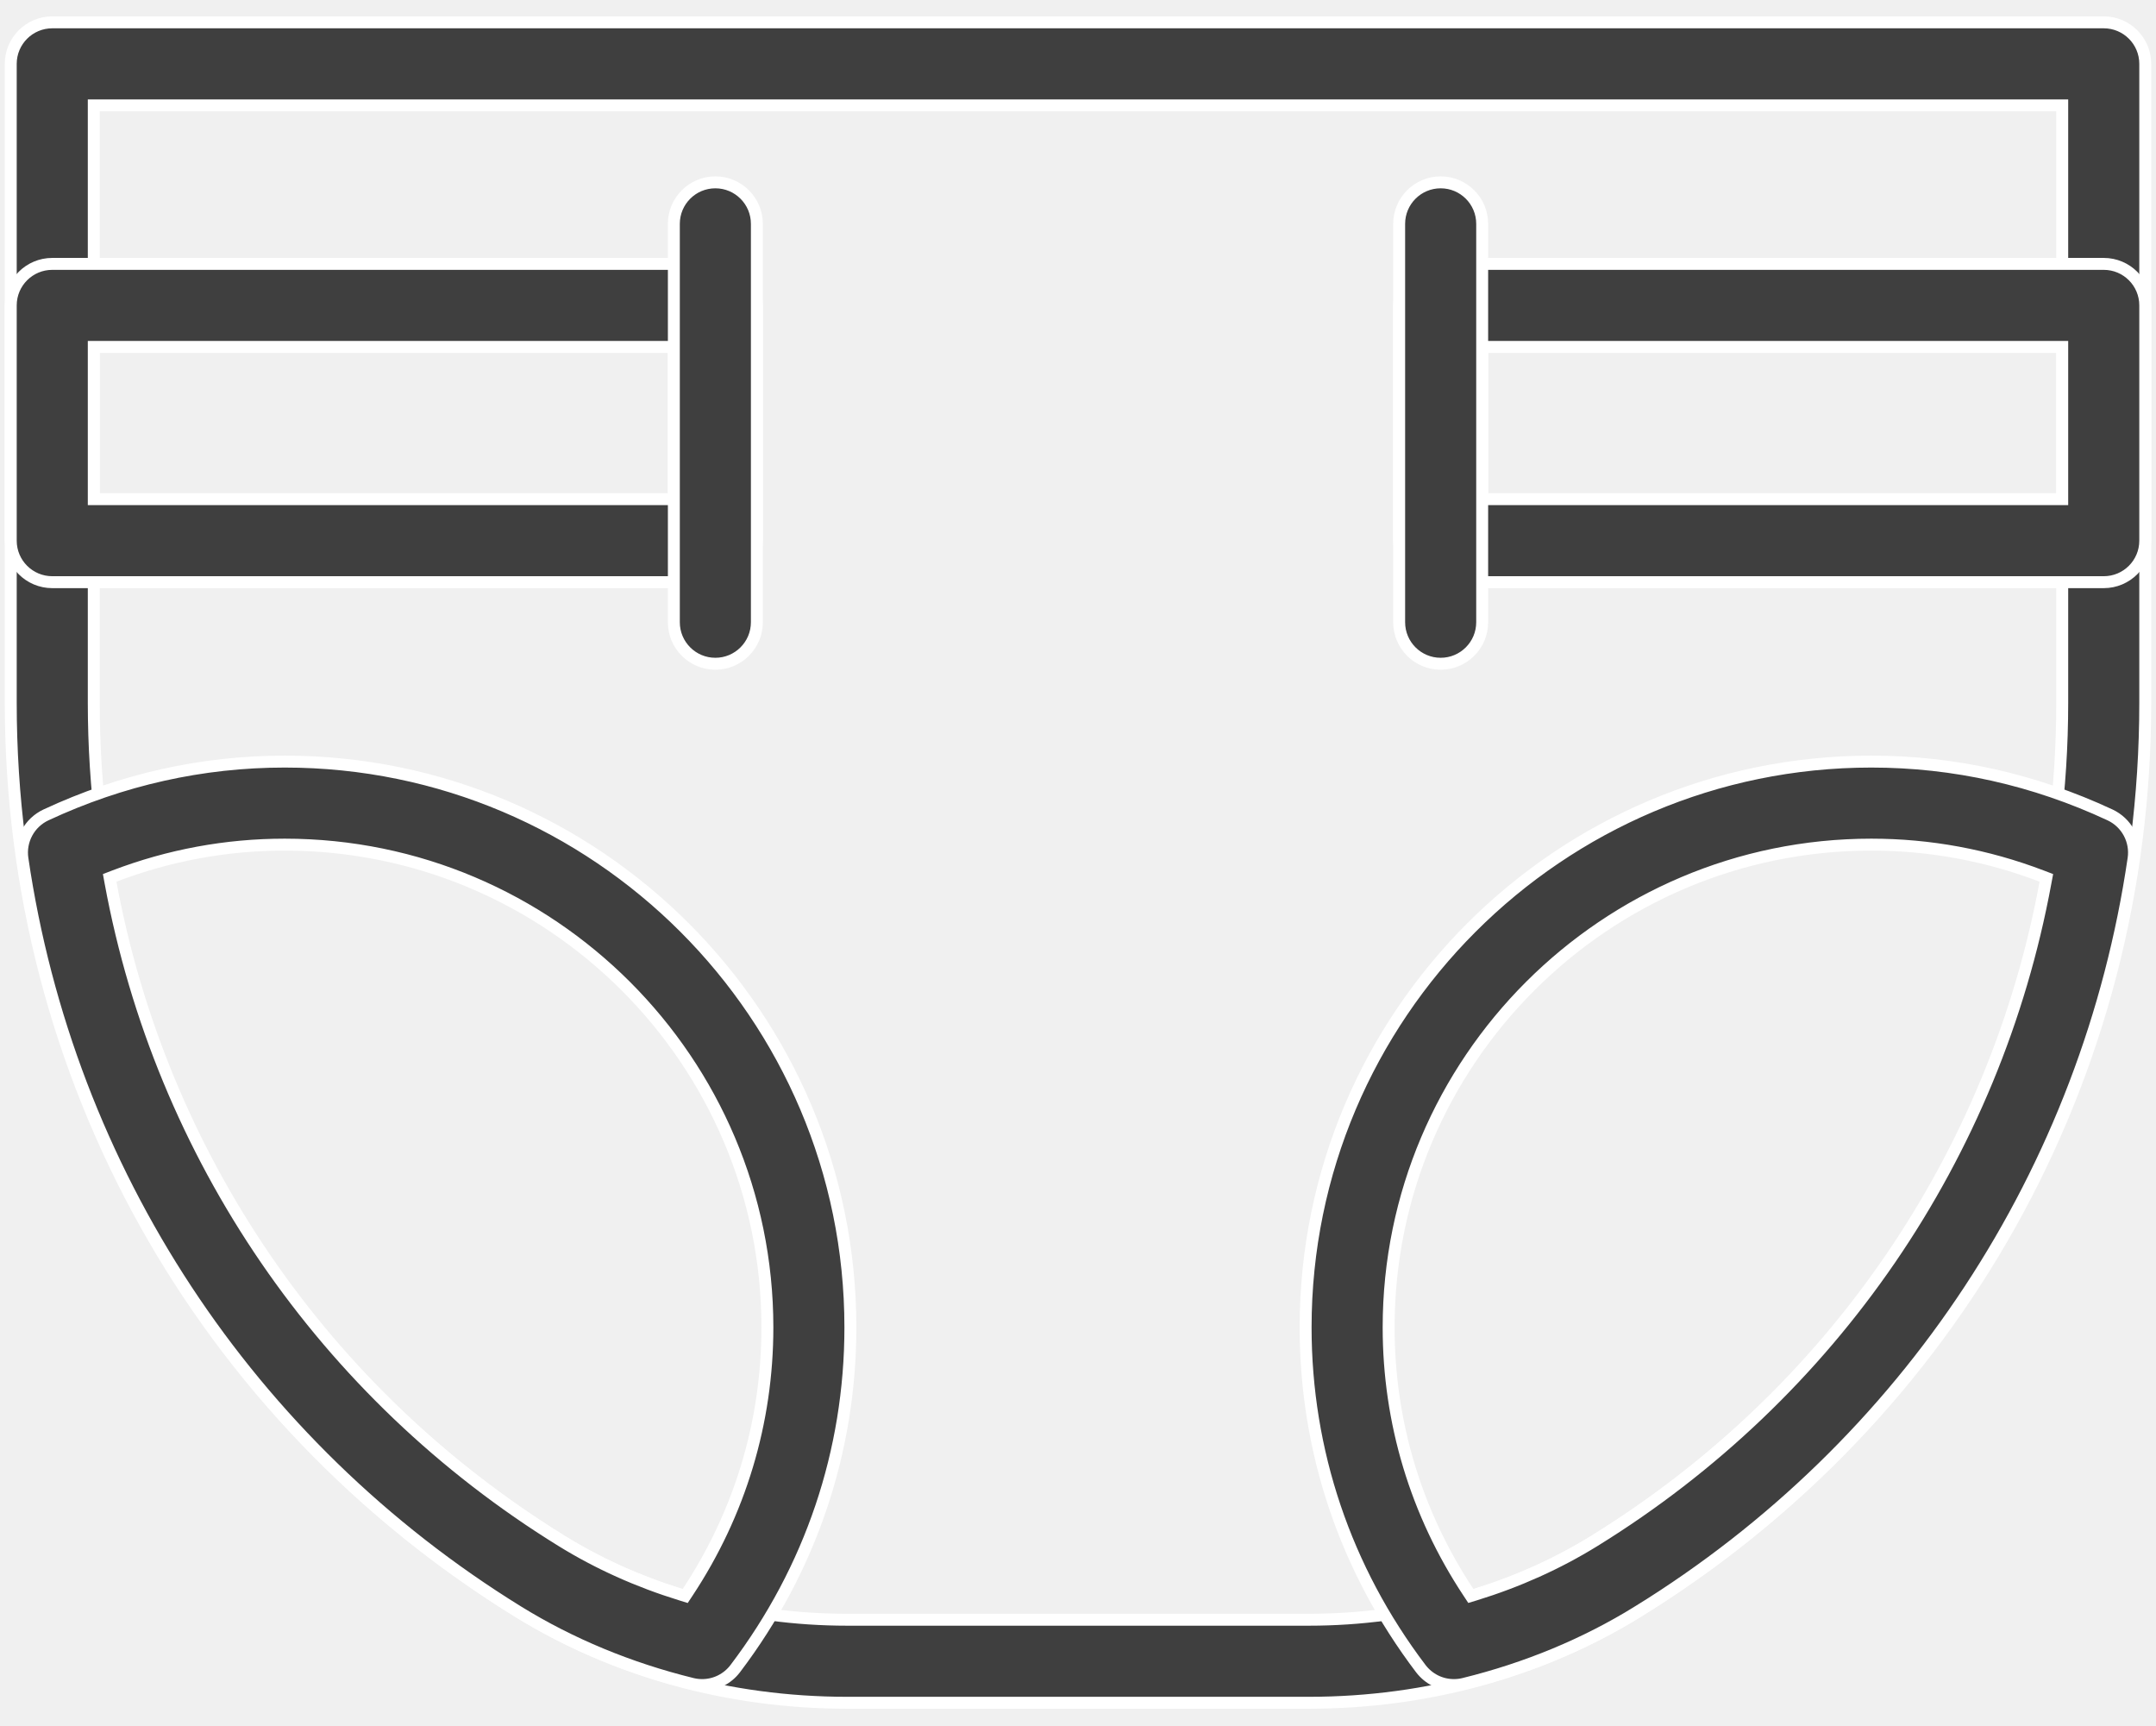
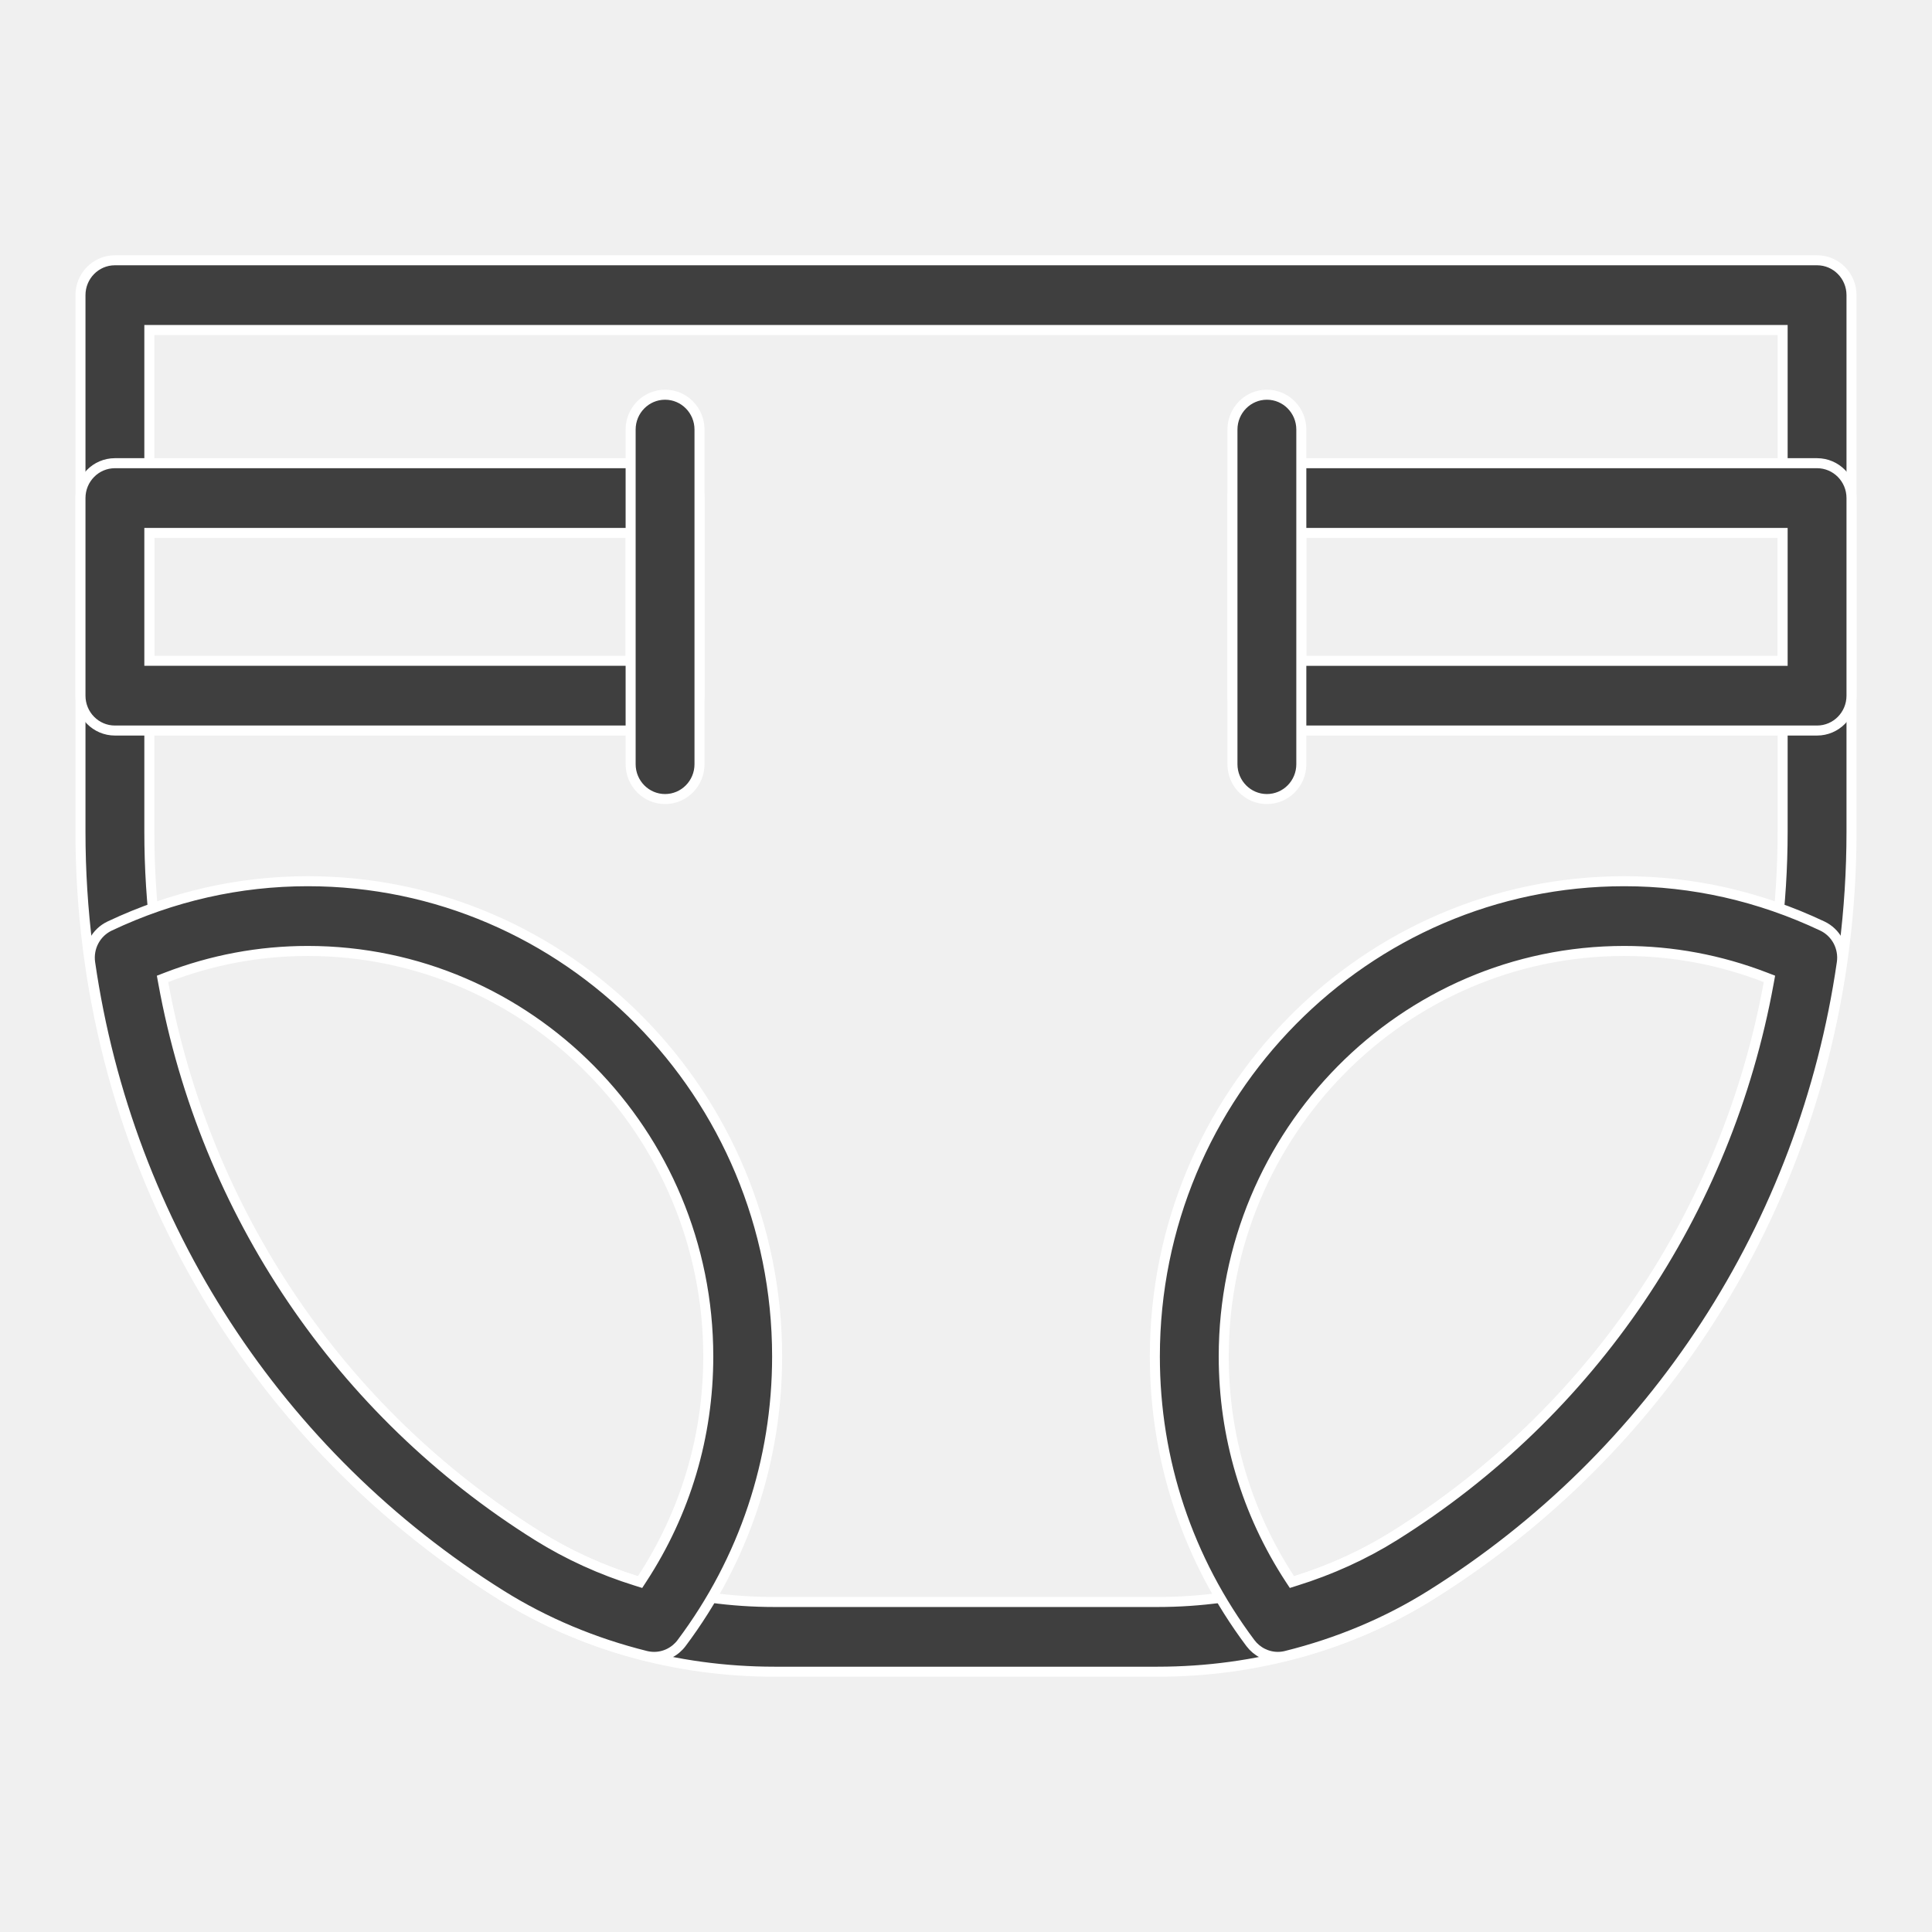
- <svg xmlns="http://www.w3.org/2000/svg" width="75" height="60" viewBox="0 0 75 60" fill="none">
-   <path d="M3.47 3.665H3.262V3.873V24.44C3.262 36.402 9.348 47.302 19.54 53.595L19.54 53.595C22.446 55.388 25.88 56.334 29.47 56.334H45.53C49.121 56.334 52.555 55.388 55.46 53.595L55.351 53.419L55.46 53.595C65.653 47.302 71.738 36.402 71.738 24.44V3.873V3.665H71.531H3.47ZM45.53 59.222H29.47C25.34 59.222 21.382 58.125 18.023 56.052C6.971 49.229 0.374 37.412 0.374 24.44V2.221C0.374 1.424 1.021 0.777 1.818 0.777H73.182C73.98 0.777 74.626 1.424 74.626 2.221V24.44C74.626 37.412 68.029 49.229 56.978 56.052C53.62 58.125 49.661 59.222 45.53 59.222Z" fill="#3F3F3F" stroke="white" stroke-width="0.415" />
-   <path d="M50.92 58.565L50.92 58.565C50.808 58.593 50.692 58.606 50.576 58.606C50.353 58.606 50.133 58.555 49.934 58.456C49.734 58.356 49.56 58.212 49.425 58.035C46.804 54.578 45.418 50.475 45.418 46.166C45.418 35.315 54.246 26.488 65.097 26.488C67.968 26.488 70.762 27.112 73.402 28.343C73.683 28.475 73.915 28.693 74.062 28.967C74.209 29.24 74.265 29.554 74.22 29.861C72.629 40.722 66.345 50.268 56.977 56.052L57.086 56.228L56.977 56.052C55.15 57.181 53.112 58.027 50.92 58.565ZM51.08 55.378L51.165 55.507L51.314 55.462C52.8 55.005 54.191 54.379 55.46 53.595C63.736 48.485 69.403 40.194 71.154 30.702L71.186 30.532L71.024 30.47C69.118 29.743 67.129 29.376 65.097 29.376C55.839 29.376 48.306 36.908 48.306 46.166C48.306 49.467 49.262 52.63 51.08 55.378ZM24.081 58.565L24.081 58.565C21.892 58.027 19.854 57.182 18.023 56.053C8.656 50.269 2.372 40.723 0.78 29.861C0.735 29.554 0.791 29.24 0.938 28.967C1.085 28.693 1.317 28.475 1.598 28.343C4.238 27.112 7.032 26.488 9.904 26.488C20.755 26.488 29.582 35.316 29.582 46.166C29.582 50.475 28.197 54.579 25.576 58.035C25.441 58.213 25.267 58.356 25.067 58.456C24.868 58.555 24.648 58.606 24.425 58.606C24.31 58.606 24.195 58.593 24.081 58.565ZM3.976 30.47L3.815 30.532L3.846 30.702C5.599 40.194 11.265 48.486 19.54 53.595L19.54 53.595C20.811 54.38 22.203 55.005 23.688 55.462L23.836 55.508L23.922 55.378C25.739 52.63 26.695 49.467 26.695 46.166C26.695 36.908 19.162 29.376 9.904 29.376C7.872 29.376 5.883 29.743 3.976 30.47ZM3.262 17.153V17.361H3.47H23.233H23.44V17.153V12.273V12.066H23.233H3.47H3.262V12.273V17.153ZM24.884 20.248H1.818C1.021 20.248 0.374 19.602 0.374 18.805V10.622C0.374 9.824 1.021 9.178 1.818 9.178H24.884C25.682 9.178 26.328 9.824 26.328 10.622V18.805C26.328 19.602 25.682 20.248 24.884 20.248Z" fill="#3F3F3F" stroke="white" stroke-width="0.415" />
-   <path d="M51.56 17.153V17.361H51.768H71.531H71.738V17.153V12.273V12.066H71.531H51.768H51.56V12.273V17.153ZM24.885 23.085C24.087 23.085 23.441 22.439 23.441 21.641V7.786C23.441 6.988 24.087 6.342 24.885 6.342C25.682 6.342 26.329 6.988 26.329 7.786V21.641C26.329 22.439 25.682 23.085 24.885 23.085ZM73.182 20.248H50.116C49.319 20.248 48.672 19.602 48.672 18.805V10.622C48.672 9.824 49.319 9.178 50.116 9.178H73.182C73.98 9.178 74.626 9.824 74.626 10.622V18.805C74.626 19.602 73.98 20.248 73.182 20.248Z" fill="#3F3F3F" stroke="white" stroke-width="0.415" />
-   <path d="M51.56 21.641V21.641C51.56 22.439 50.914 23.085 50.116 23.085C49.319 23.085 48.672 22.439 48.672 21.641V7.786C48.672 6.988 49.319 6.342 50.116 6.342C50.914 6.342 51.56 6.988 51.56 7.786V21.641Z" fill="#3F3F3F" stroke="white" stroke-width="0.415" />
+ <svg xmlns="http://www.w3.org/2000/svg" width="80" height="80" viewBox="0 0 80 80" fill="none">
+   <path d="M6.389 13.665H6.184V13.873V34.44C6.184 46.402 12.194 57.302 22.261 63.595C25.131 65.388 28.523 66.335 32.069 66.335H47.93C51.477 66.335 54.869 65.388 57.738 63.595C67.804 57.302 73.815 46.402 73.815 34.44V13.873V13.665H73.61H6.389ZM47.93 69.222H32.069C27.989 69.222 24.081 68.125 20.762 66.052C9.848 59.229 3.332 47.412 3.332 34.44V12.221C3.332 11.424 3.97 10.777 4.758 10.777H75.241C76.029 10.777 76.667 11.424 76.667 12.221V34.44C76.667 47.412 70.151 59.229 59.236 66.052C55.92 68.125 52.01 69.222 47.93 69.222Z" fill="#3F3F3F" />
+   <path d="M57.738 63.595C54.869 65.388 51.477 66.335 47.93 66.335H32.069C28.523 66.335 25.131 65.388 22.261 63.595C12.194 57.302 6.184 46.402 6.184 34.44V13.873V13.665H6.389H73.61H73.815V13.873V34.44C73.815 46.402 67.804 57.302 57.738 63.595ZM57.738 63.595L57.63 63.419M47.93 69.222H32.069C27.989 69.222 24.081 68.125 20.762 66.052C9.848 59.229 3.332 47.412 3.332 34.44V12.221C3.332 11.424 3.97 10.777 4.758 10.777H75.241C76.029 10.777 76.667 11.424 76.667 12.221V34.44C76.667 47.412 70.151 59.229 59.236 66.052C55.92 68.125 52.01 69.222 47.93 69.222Z" stroke="white" stroke-width="0.415" />
+   <path d="M53.254 68.566C53.143 68.594 53.028 68.608 52.914 68.608C52.694 68.608 52.477 68.556 52.279 68.457C52.082 68.358 51.91 68.214 51.777 68.037C49.188 64.58 47.82 60.476 47.82 56.168C47.82 45.317 56.538 36.489 67.255 36.489C70.091 36.489 72.851 37.113 75.458 38.345C75.736 38.476 75.964 38.695 76.11 38.968C76.255 39.242 76.31 39.556 76.266 39.863C74.694 50.724 68.488 60.27 59.236 66.054C57.431 67.182 55.418 68.028 53.254 68.566ZM53.411 65.38L53.496 65.509L53.642 65.463C55.11 65.006 56.484 64.381 57.738 63.597C65.911 58.487 71.508 50.195 73.238 40.703L73.269 40.533L73.11 40.472C71.227 39.745 69.263 39.377 67.255 39.377C58.111 39.377 50.672 46.91 50.672 56.168C50.672 59.469 51.616 62.631 53.411 65.38ZM26.746 68.567C24.584 68.029 22.571 67.183 20.763 66.054C11.511 60.27 5.305 50.724 3.733 39.863C3.689 39.556 3.743 39.242 3.889 38.968C4.034 38.695 4.263 38.477 4.541 38.345C7.148 37.113 9.908 36.489 12.744 36.489C23.461 36.489 32.179 45.317 32.179 56.168C32.179 60.476 30.811 64.58 28.222 68.037C28.089 68.214 27.917 68.358 27.72 68.457C27.523 68.556 27.306 68.608 27.086 68.608C26.973 68.608 26.858 68.594 26.746 68.567ZM6.89 40.472L6.73 40.534L6.761 40.703C8.492 50.196 14.089 58.487 22.261 63.597C23.517 64.381 24.891 65.007 26.357 65.463L26.504 65.509L26.588 65.38C28.384 62.632 29.328 59.469 29.328 56.168C29.328 46.91 21.888 39.377 12.744 39.377C10.737 39.377 8.773 39.745 6.89 40.472ZM6.184 27.155V27.362H6.389H25.908H26.113V27.155V22.275V22.068H25.908H6.389H6.184V22.275V27.155ZM27.539 30.25H4.758C3.97 30.25 3.332 29.604 3.332 28.806V20.624C3.332 19.826 3.97 19.18 4.758 19.18H27.539C28.327 19.18 28.965 19.826 28.965 20.624V28.806C28.965 29.604 28.327 30.25 27.539 30.25Z" fill="#3F3F3F" />
+   <path d="M59.236 66.054C68.488 60.27 74.694 50.724 76.266 39.863C76.31 39.556 76.255 39.242 76.11 38.968C75.964 38.695 75.736 38.476 75.458 38.345C72.851 37.113 70.091 36.489 67.255 36.489C56.538 36.489 47.82 45.317 47.82 56.168C47.82 60.476 49.188 64.58 51.777 68.037C51.91 68.214 52.082 68.358 52.279 68.457C52.477 68.556 52.694 68.608 52.914 68.608C53.028 68.608 53.143 68.594 53.254 68.566C55.418 68.028 57.431 67.182 59.236 66.054ZM59.236 66.054L59.338 66.22M53.411 65.38L53.496 65.509L53.642 65.463C55.11 65.006 56.484 64.381 57.738 63.597C65.911 58.487 71.508 50.195 73.238 40.703L73.269 40.533L73.11 40.472C71.227 39.745 69.263 39.377 67.255 39.377C58.111 39.377 50.672 46.91 50.672 56.168C50.672 59.469 51.616 62.631 53.411 65.38ZM26.746 68.567C24.584 68.029 22.571 67.183 20.763 66.054C11.511 60.27 5.305 50.724 3.733 39.863C3.689 39.556 3.743 39.242 3.889 38.968C4.034 38.695 4.263 38.477 4.541 38.345C7.148 37.113 9.908 36.489 12.744 36.489C23.461 36.489 32.179 45.317 32.179 56.168C32.179 60.476 30.811 64.58 28.222 68.037C28.089 68.214 27.917 68.358 27.72 68.457C27.523 68.556 27.306 68.608 27.086 68.608C26.973 68.608 26.858 68.594 26.746 68.567ZM6.89 40.472L6.73 40.534L6.761 40.703C8.492 50.196 14.089 58.487 22.261 63.597C23.517 64.381 24.891 65.007 26.357 65.463L26.504 65.509L26.588 65.38C28.384 62.632 29.328 59.469 29.328 56.168C29.328 46.91 21.888 39.377 12.744 39.377C10.737 39.377 8.773 39.745 6.89 40.472ZM6.184 27.155V27.362H6.389H25.908H26.113V27.155V22.275V22.068H25.908H6.389H6.184V22.275V27.155ZM27.539 30.25H4.758C3.97 30.25 3.332 29.604 3.332 28.806V20.624C3.332 19.826 3.97 19.18 4.758 19.18H27.539C28.327 19.18 28.965 19.826 28.965 20.624V28.806C28.965 29.604 28.327 30.25 27.539 30.25Z" stroke="white" stroke-width="0.415" />
+   <path d="M53.886 27.155V27.363H54.09H73.61H73.815V27.155V22.275V22.068H73.61H54.09H53.886V22.275V27.155ZM27.539 33.087C26.752 33.087 26.113 32.44 26.113 31.643V17.788C26.113 16.99 26.752 16.344 27.539 16.344C28.327 16.344 28.965 16.99 28.965 17.788V31.643C28.965 32.44 28.327 33.087 27.539 33.087ZM75.241 30.25H52.459C51.672 30.25 51.033 29.604 51.033 28.807V20.624C51.033 19.826 51.672 19.18 52.459 19.18H75.241C76.028 19.18 76.667 19.826 76.667 20.624V28.807C76.667 29.604 76.028 30.25 75.241 30.25Z" fill="#3F3F3F" stroke="white" stroke-width="0.415" />
+   <path d="M53.885 31.643C53.886 32.44 53.247 33.087 52.459 33.087C51.672 33.087 51.033 32.44 51.033 31.643V17.788C51.033 16.99 51.672 16.344 52.459 16.344C53.247 16.344 53.885 16.99 53.885 17.788V31.643Z" fill="#3F3F3F" stroke="white" stroke-width="0.415" />
</svg>
